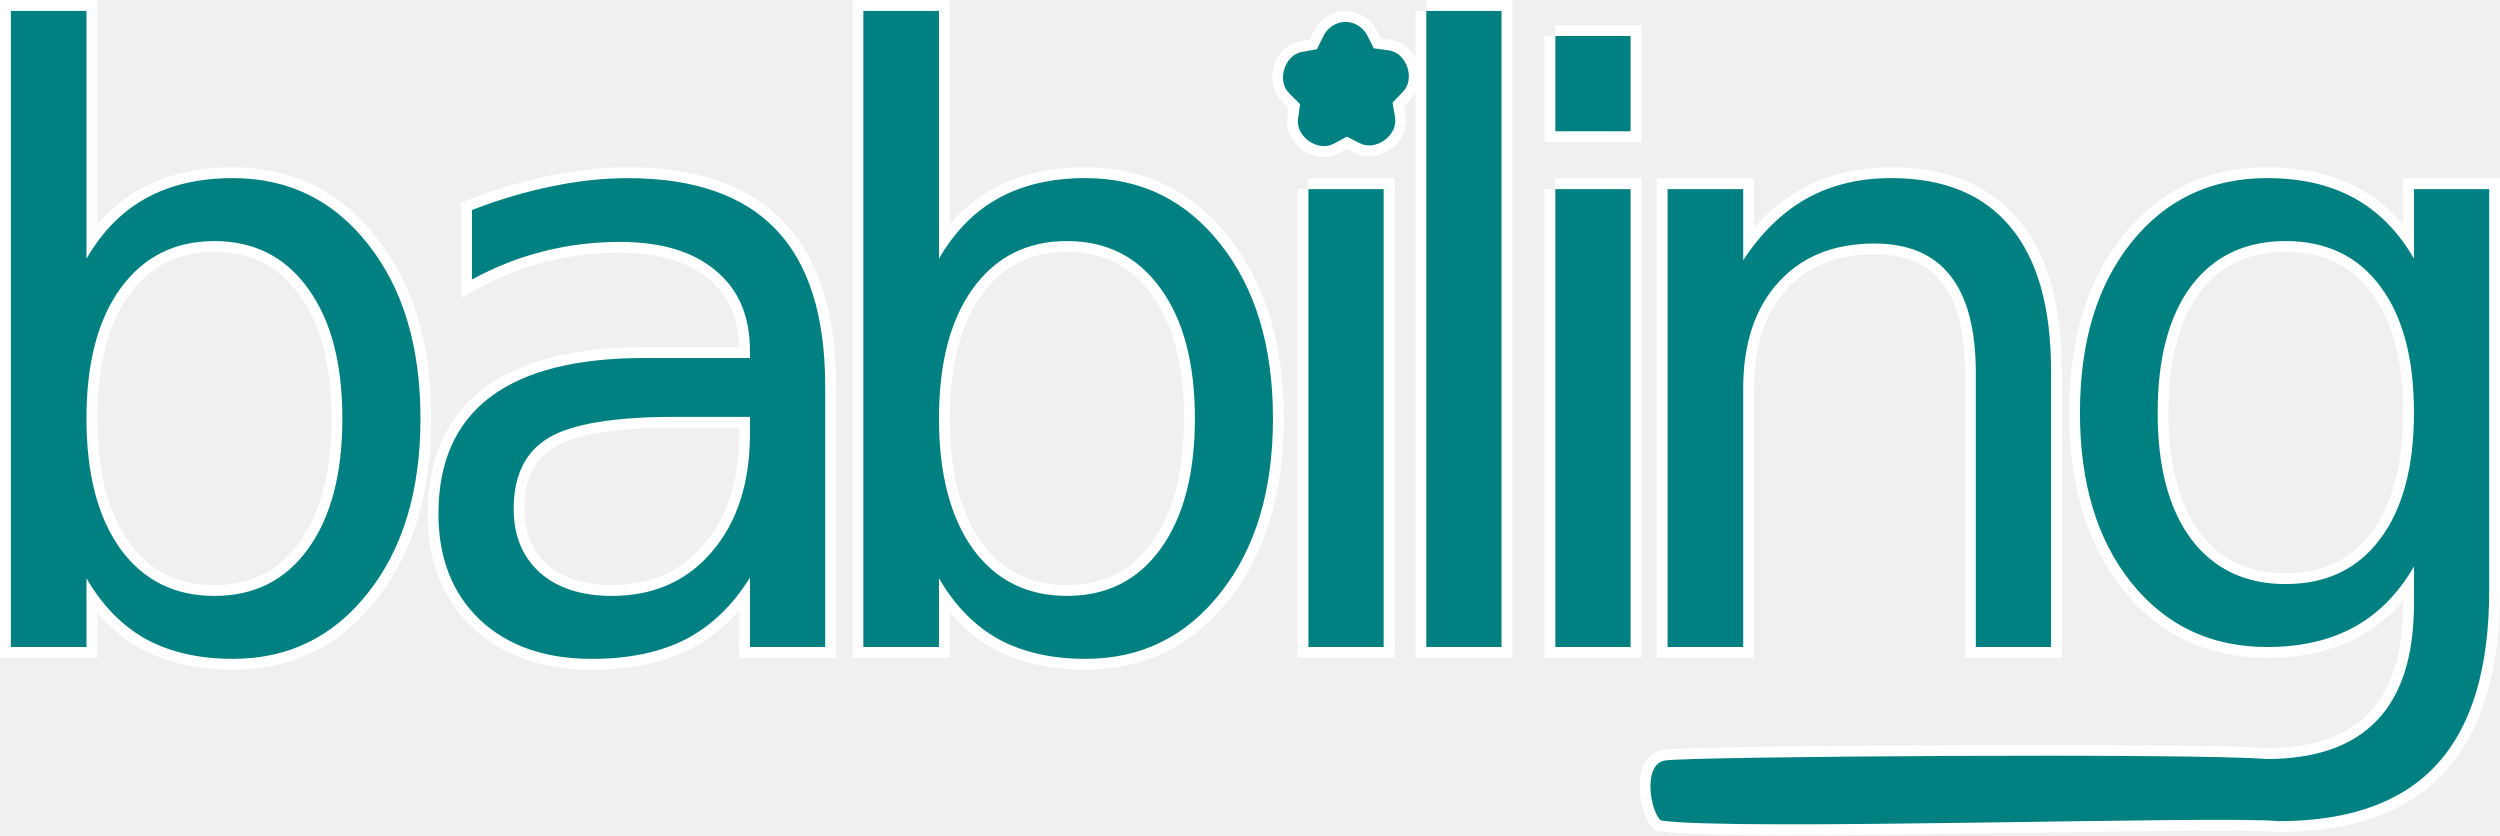
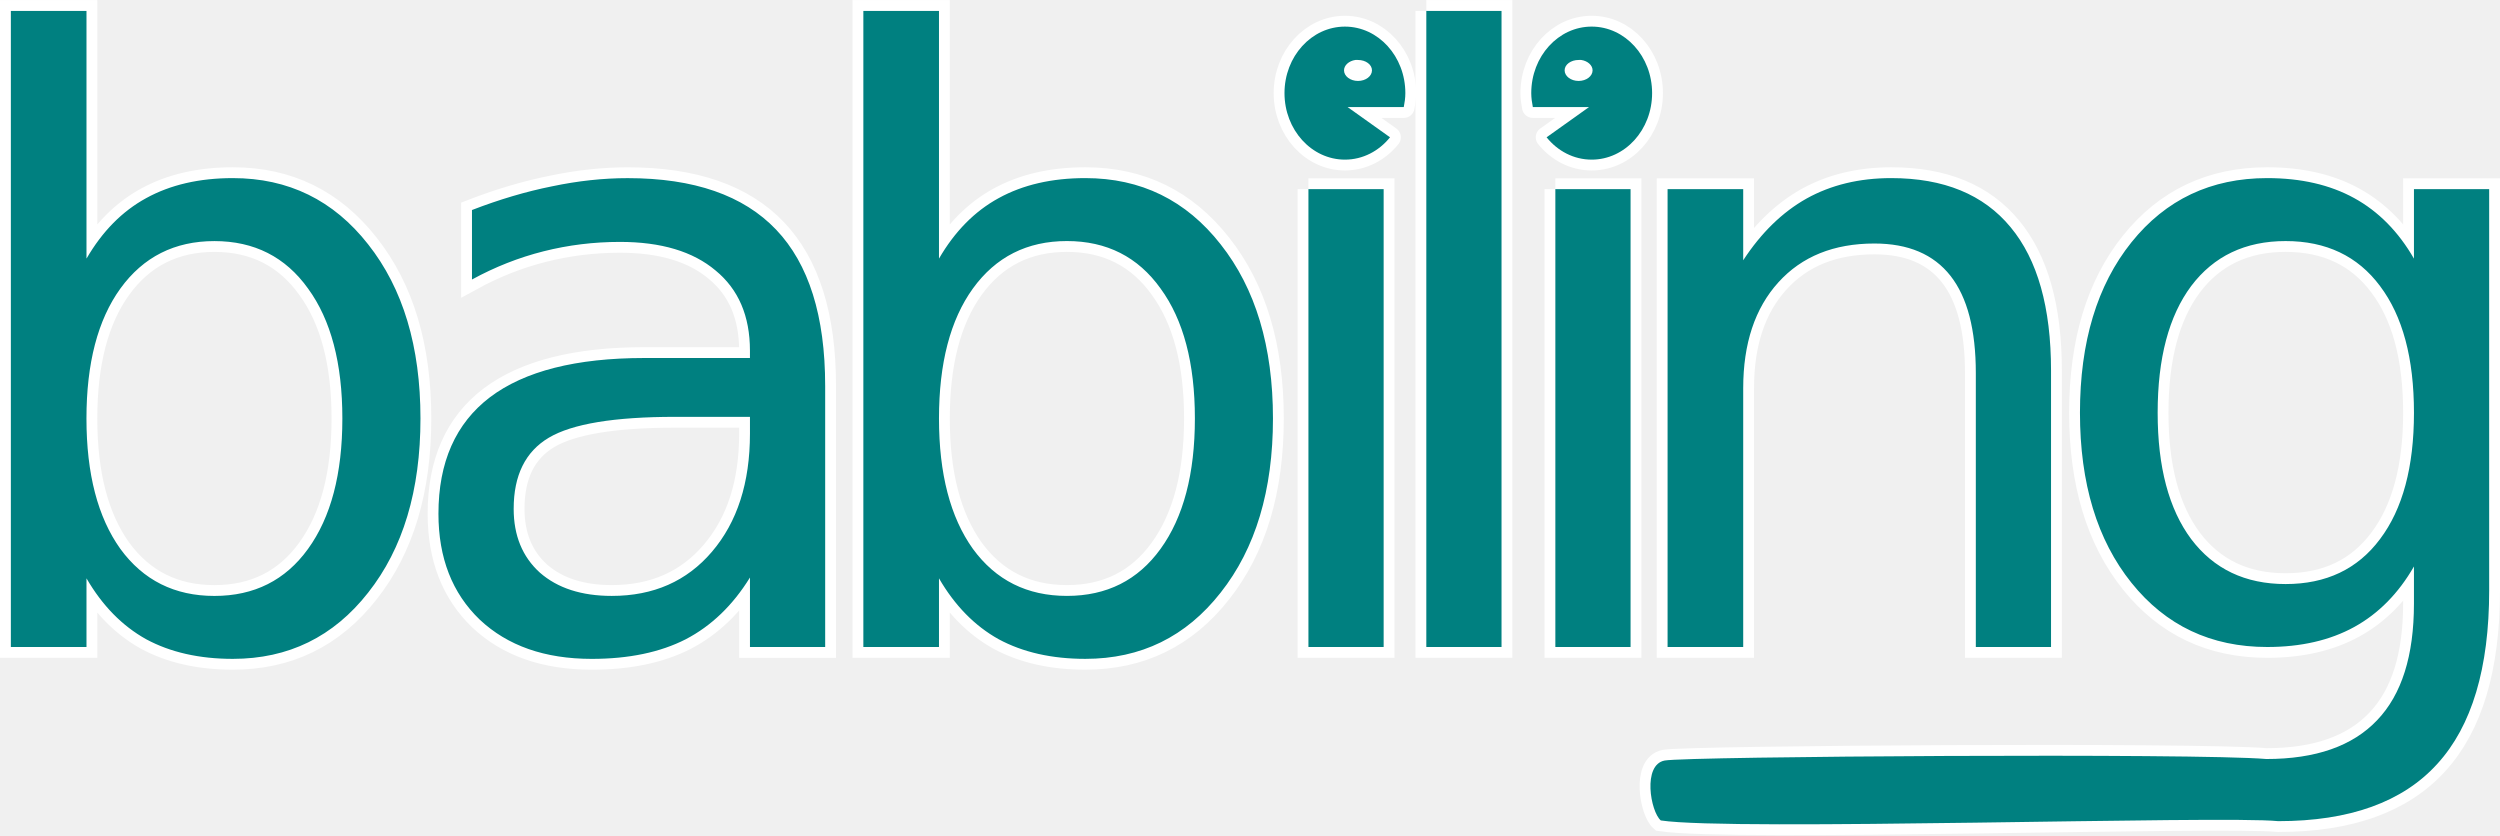
<svg xmlns="http://www.w3.org/2000/svg" xmlns:xlink="http://www.w3.org/1999/xlink" width="346.5" height="115.752" id="svg3100" version="1.1">
  <defs id="defs3102">
    <linearGradient xlink:href="#linearGradient3923" id="linearGradient3993" gradientUnits="userSpaceOnUse" gradientTransform="matrix(2,0,0,2,258.6315,625.5583)" x1="210.071" y1="134.77" x2="229.605" y2="134.77" />
    <linearGradient id="linearGradient3923">
      <stop style="stop-color:#0000ff;stop-opacity:1;" offset="0" id="stop3925" />
      <stop style="stop-color:#0000b1;stop-opacity:1;" offset="1" id="stop3927" />
    </linearGradient>
    <linearGradient xlink:href="#linearGradient3923" id="linearGradient3991" gradientUnits="userSpaceOnUse" gradientTransform="matrix(2,0,0,2,258.6315,625.5583)" x1="187.891" y1="135.057" x2="209.203" y2="135.057" />
    <linearGradient id="linearGradient3123">
      <stop style="stop-color:#0000ff;stop-opacity:1;" offset="0" id="stop3125" />
      <stop style="stop-color:#0000b1;stop-opacity:1;" offset="1" id="stop3127" />
    </linearGradient>
    <linearGradient xlink:href="#linearGradient3923" id="linearGradient3989" gradientUnits="userSpaceOnUse" gradientTransform="matrix(2,0,0,2,258.6315,625.5583)" x1="166.204" y1="138.979" x2="186.983" y2="138.979" />
    <linearGradient id="linearGradient3130">
      <stop style="stop-color:#0000ff;stop-opacity:1;" offset="0" id="stop3132" />
      <stop style="stop-color:#0000b1;stop-opacity:1;" offset="1" id="stop3134" />
    </linearGradient>
    <linearGradient xlink:href="#linearGradient3923" id="linearGradient3987" gradientUnits="userSpaceOnUse" gradientTransform="matrix(2,0,0,2,258.6315,625.5583)" x1="145.585" y1="135.057" x2="165.276" y2="135.057" />
    <linearGradient id="linearGradient3137">
      <stop style="stop-color:#0000ff;stop-opacity:1;" offset="0" id="stop3139" />
      <stop style="stop-color:#0000b1;stop-opacity:1;" offset="1" id="stop3141" />
    </linearGradient>
    <linearGradient xlink:href="#linearGradient3923" id="linearGradient3985" gradientUnits="userSpaceOnUse" gradientTransform="matrix(2,0,0,2,258.6315,625.5583)" x1="130.355" y1="131.895" x2="145.166" y2="131.895" />
    <linearGradient id="linearGradient3144">
      <stop style="stop-color:#0000ff;stop-opacity:1;" offset="0" id="stop3146" />
      <stop style="stop-color:#0000b1;stop-opacity:1;" offset="1" id="stop3148" />
    </linearGradient>
    <linearGradient xlink:href="#linearGradient3923" id="linearGradient3983" gradientUnits="userSpaceOnUse" gradientTransform="matrix(2,0,0,2,258.6315,625.5583)" x1="111.213" y1="135.057" x2="129.719" y2="135.057" />
    <linearGradient id="linearGradient3151">
      <stop style="stop-color:#0000ff;stop-opacity:1;" offset="0" id="stop3153" />
      <stop style="stop-color:#0000b1;stop-opacity:1;" offset="1" id="stop3155" />
    </linearGradient>
    <linearGradient xlink:href="#linearGradient3923" id="linearGradient3981" gradientUnits="userSpaceOnUse" gradientTransform="matrix(2,0,0,2,258.6315,625.5583)" x1="90.475" y1="135.057" x2="111.787" y2="135.057" />
    <linearGradient id="linearGradient3158">
      <stop style="stop-color:#0000ff;stop-opacity:1;" offset="0" id="stop3160" />
      <stop style="stop-color:#0000b1;stop-opacity:1;" offset="1" id="stop3162" />
    </linearGradient>
    <linearGradient xlink:href="#linearGradient3923" id="linearGradient3979" gradientUnits="userSpaceOnUse" gradientTransform="matrix(2,0,0,2,258.6315,625.5583)" x1="145.594" y1="105.983" x2="159.556" y2="105.983" />
    <linearGradient id="linearGradient3165">
      <stop style="stop-color:#0000ff;stop-opacity:1;" offset="0" id="stop3167" />
      <stop style="stop-color:#0000b1;stop-opacity:1;" offset="1" id="stop3169" />
    </linearGradient>
    <linearGradient xlink:href="#linearGradient3923" id="linearGradient3977" gradientUnits="userSpaceOnUse" gradientTransform="matrix(2,0,0,2,258.6315,625.5583)" x1="123.532" y1="106.27" x2="143.224" y2="106.27" />
    <linearGradient id="linearGradient3172">
      <stop style="stop-color:#0000ff;stop-opacity:1;" offset="0" id="stop3174" />
      <stop style="stop-color:#0000b1;stop-opacity:1;" offset="1" id="stop3176" />
    </linearGradient>
    <linearGradient xlink:href="#linearGradient3923" id="linearGradient3975" gradientUnits="userSpaceOnUse" gradientTransform="matrix(2,0,0,2,258.6315,625.5583)" x1="117.692" y1="101.943" x2="122.328" y2="101.943" />
    <linearGradient id="linearGradient3179">
      <stop style="stop-color:#0000ff;stop-opacity:1;" offset="0" id="stop3181" />
      <stop style="stop-color:#0000b1;stop-opacity:1;" offset="1" id="stop3183" />
    </linearGradient>
    <linearGradient xlink:href="#linearGradient3923" id="linearGradient3973" gradientUnits="userSpaceOnUse" gradientTransform="matrix(2,0,0,2,258.6315,625.5583)" x1="95.631" y1="106.27" x2="115.164" y2="106.27" />
    <linearGradient id="linearGradient3186">
      <stop style="stop-color:#0000ff;stop-opacity:1;" offset="0" id="stop3188" />
      <stop style="stop-color:#0000b1;stop-opacity:1;" offset="1" id="stop3190" />
    </linearGradient>
    <linearGradient xlink:href="#linearGradient3923" id="linearGradient3971" gradientUnits="userSpaceOnUse" gradientTransform="matrix(2,0,0,2,258.6315,625.5583)" x1="72.739" y1="110.192" x2="93.517" y2="110.192" />
    <linearGradient id="linearGradient3193">
      <stop style="stop-color:#0000ff;stop-opacity:1;" offset="0" id="stop3195" />
      <stop style="stop-color:#0000b1;stop-opacity:1;" offset="1" id="stop3197" />
    </linearGradient>
    <linearGradient xlink:href="#linearGradient3923" id="linearGradient3969" gradientUnits="userSpaceOnUse" gradientTransform="matrix(2,0,0,2,258.6315,625.5583)" x1="49.843" y1="106.27" x2="71.352" y2="106.27" />
    <linearGradient id="linearGradient3200">
      <stop style="stop-color:#0000ff;stop-opacity:1;" offset="0" id="stop3202" />
      <stop style="stop-color:#0000b1;stop-opacity:1;" offset="1" id="stop3204" />
    </linearGradient>
    <linearGradient xlink:href="#linearGradient3923" id="linearGradient3967" gradientUnits="userSpaceOnUse" gradientTransform="matrix(2,0,0,2,-71.95301,-142.9023)" x1="37.478" y1="105.983" x2="51.44" y2="105.983" />
    <linearGradient id="linearGradient3207">
      <stop style="stop-color:#0000ff;stop-opacity:1;" offset="0" id="stop3209" />
      <stop style="stop-color:#0000b1;stop-opacity:1;" offset="1" id="stop3211" />
    </linearGradient>
    <linearGradient y2="105.983" x2="51.44" y1="105.983" x1="37.478" gradientTransform="matrix(2,0,0,2,258.6315,625.5583)" gradientUnits="userSpaceOnUse" id="linearGradient3227" xlink:href="#linearGradient3923" />
  </defs>
  <g id="layer1" transform="translate(-2.0625,-950.3438)">
-     <path d="m 188.518,953.378 c -1.27,0.018 -2.498,0.816 -3.028,1.971 l -0.915,1.831 -2.042,0.352 c -2.451,0.424 -3.558,4.055 -1.76,5.774 l 1.479,1.479 -0.282,2.042 c -0.338,2.449 2.743,4.606 4.929,3.45 l 1.831,-0.986 1.831,0.915 c 2.222,1.126 5.283,-1.136 4.858,-3.591 l -0.352,-2.042 1.408,-1.479 c 1.813,-1.773 0.548,-5.48 -1.971,-5.774 l -2.042,-0.282 -0.915,-1.831 c -0.569,-1.103 -1.786,-1.839 -3.028,-1.831 z m 148.12,54.175 c -6e-5,-7.555 -1.568,-13.409 -4.703,-17.565 -3.097,-4.155 -7.46,-6.233 -13.088,-6.233 -5.59,5e-5 -9.953,2.078 -13.088,6.233 -3.097,4.155 -4.646,10.01 -4.646,17.565 -2e-5,7.517 1.549,13.353 4.646,17.508 3.135,4.155 7.498,6.233 13.088,6.233 5.628,0 9.991,-2.078 13.088,-6.233 3.135,-4.155 4.703,-9.991 4.703,-17.508 m 10.425,24.59 c -7e-5,10.803 -2.399,18.83 -7.196,24.08 -4.797,5.288 -12.144,7.933 -22.041,7.933 -7.85,-0.807 -75.823,1.403 -85.577,-0.099 -1.433,-1.231 -2.555,-7.718 0.533,-8.303 3.088,-0.585 73.846,-1.041 83.4,-0.211 6.837,0 11.955,-1.794 15.355,-5.383 3.4,-3.55 5.099,-8.933 5.099,-16.148 l 0,-5.156 c -2.153,3.74 -4.911,6.535 -8.272,8.386 -3.362,1.851 -7.385,2.776 -12.069,2.776 -7.781,0 -14.052,-2.965 -18.811,-8.896 -4.759,-5.93 -7.139,-13.787 -7.139,-23.57 0,-9.821 2.38,-17.697 7.139,-23.627 4.759,-5.93 11.03,-8.896 18.811,-8.896 4.684,7e-5 8.707,0.926 12.069,2.776 3.362,1.851 6.119,4.646 8.272,8.386 l 0,-9.632 10.425,0 0,55.583 m -60.725,-30.426 0,38.302 -10.425,0 0,-37.962 c -7e-5,-6.006 -1.171,-10.501 -3.513,-13.485 -2.342,-2.984 -5.855,-4.476 -10.539,-4.476 -5.628,6e-5 -10.067,1.794 -13.315,5.383 -3.249,3.588 -4.873,8.48 -4.873,14.675 l 0,35.866 -10.482,0 0,-63.459 10.482,0 0,9.859 c 2.493,-3.815 5.42,-6.667 8.782,-8.556 3.4,-1.889 7.309,-2.833 11.729,-2.833 7.29,7e-5 12.805,2.266 16.545,6.799 3.739,4.495 5.609,11.124 5.609,19.888 m -68.702,-25.157 10.425,0 0,63.459 -10.425,0 0,-63.459 m 0,-21.226 10.425,0 0,13.202 -10.425,0 0,-13.202 m -17.884,-3.478 10.425,0 0,88.163 -10.425,0 0,-88.163 m -16.339,24.704 10.425,0 0,63.459 -10.425,0 0,-63.459 m -15.737,31.786 c -5e-5,-7.668 -1.587,-13.674 -4.759,-18.018 -3.135,-4.382 -7.46,-6.572 -12.975,-6.573 -5.515,4e-5 -9.859,2.191 -13.032,6.573 -3.135,4.344 -4.703,10.35 -4.703,18.018 -2e-5,7.668 1.568,13.693 4.703,18.074 3.173,4.344 7.517,6.516 13.032,6.516 5.515,0 9.84,-2.172 12.975,-6.516 3.173,-4.382 4.759,-10.406 4.759,-18.074 m -35.469,-22.155 c 2.191,-3.777 4.948,-6.572 8.272,-8.386 3.362,-1.851 7.366,-2.776 12.012,-2.776 7.706,7e-5 13.957,3.06 18.754,9.179 4.835,6.119 7.252,14.165 7.252,24.137 -7e-5,9.972 -2.418,18.018 -7.252,24.137 -4.797,6.119 -11.049,9.179 -18.754,9.179 -4.646,0 -8.65,-0.907 -12.012,-2.72 -3.324,-1.851 -6.081,-4.665 -8.272,-8.442 l 0,9.519 -10.482,0 0,-88.163 10.482,0 0,34.336 M 95.641,1008.119 c -8.423,0 -14.259,0.963 -17.508,2.89 -3.249,1.927 -4.873,5.213 -4.873,9.859 -1.8e-5,3.702 1.209,6.648 3.626,8.839 2.455,2.153 5.779,3.23 9.972,3.23 5.779,0 10.406,-2.04 13.882,-6.119 3.513,-4.117 5.269,-9.575 5.269,-16.375 l 0,-2.323 -10.369,0 m 20.794,-4.306 0,36.206 -10.425,0 0,-9.632 c -2.38,3.853 -5.345,6.705 -8.896,8.556 -3.551,1.813 -7.895,2.72 -13.032,2.72 -6.497,0 -11.672,-1.813 -15.525,-5.439 -3.815,-3.664 -5.723,-8.556 -5.723,-14.675 -7e-6,-7.139 2.38,-12.522 7.139,-16.148 4.797,-3.626 11.936,-5.439 21.417,-5.439 l 14.618,0 0,-1.02 c -5e-5,-4.797 -1.587,-8.499 -4.759,-11.105 -3.135,-2.644 -7.555,-3.966 -13.258,-3.966 -3.626,7e-5 -7.158,0.434 -10.595,1.303 -3.437,0.869 -6.743,2.172 -9.915,3.91 l 0,-9.632 c 3.815,-1.473 7.517,-2.568 11.105,-3.286 3.588,-0.755 7.082,-1.133 10.482,-1.133 9.179,7e-5 16.035,2.38 20.567,7.139 4.533,4.759 6.799,11.974 6.799,21.644 m -66.917,4.533 c -5.7e-5,-7.668 -1.587,-13.674 -4.759,-18.018 -3.135,-4.382 -7.46,-6.572 -12.975,-6.573 -5.515,5e-5 -9.859,2.191 -13.032,6.573 -3.135,4.344 -4.703,10.35 -4.703,18.018 -2e-5,7.668 1.568,13.693 4.703,18.074 3.173,4.344 7.517,6.516 13.032,6.516 5.515,0 9.84,-2.172 12.975,-6.516 3.173,-4.382 4.759,-10.406 4.759,-18.074 M 14.049,986.192 c 2.191,-3.777 4.948,-6.572 8.272,-8.386 3.362,-1.851 7.366,-2.776 12.012,-2.776 7.706,7e-5 13.957,3.06 18.754,9.179 4.835,6.119 7.252,14.165 7.252,24.137 -6.9e-5,9.972 -2.418,18.018 -7.252,24.137 -4.797,6.119 -11.049,9.179 -18.754,9.179 -4.646,0 -8.65,-0.907 -12.012,-2.72 -3.324,-1.851 -6.082,-4.665 -8.272,-8.442 l 0,9.519 -10.482,0 0,-88.163 10.482,0 0,34.336" style="font-size:medium;font-style:normal;font-variant:normal;font-weight:normal;font-stretch:normal;text-indent:0;text-align:start;text-decoration:none;line-height:normal;letter-spacing:normal;word-spacing:normal;text-transform:none;direction:ltr;block-progression:tb;writing-mode:lr-tb;text-anchor:start;baseline-shift:baseline;color:#000000;fill:#008080;fill-opacity:1;fill-rule:nonzero;stroke:#ffffff;stroke-width:3;marker:none;visibility:visible;display:inline;overflow:visible;enable-background:accumulate;font-family:Sans;-inkscape-font-specification:Sans" id="path3915" />
+     <path d="m 336.638,1007.553 c -6e-5,-7.555 -1.568,-13.409 -4.703,-17.565 -3.097,-4.155 -7.46,-6.233 -13.088,-6.233 -5.59,5e-5 -9.953,2.078 -13.088,6.233 -3.097,4.155 -4.646,10.01 -4.646,17.565 -2e-5,7.517 1.549,13.353 4.646,17.508 3.135,4.155 7.498,6.233 13.088,6.233 5.628,0 9.991,-2.078 13.088,-6.233 3.135,-4.155 4.703,-9.991 4.703,-17.508 m 10.425,24.59 c -7e-5,10.803 -2.399,18.83 -7.196,24.08 -4.797,5.288 -12.144,7.933 -22.041,7.933 -7.85,-0.807 -75.823,1.403 -85.577,-0.099 -1.433,-1.231 -2.555,-7.718 0.533,-8.303 3.088,-0.585 73.846,-1.041 83.4,-0.211 6.837,0 11.955,-1.794 15.355,-5.383 3.4,-3.55 5.099,-8.933 5.099,-16.148 l 0,-5.156 c -2.153,3.74 -4.911,6.535 -8.272,8.386 -3.362,1.851 -7.385,2.776 -12.069,2.776 -7.781,0 -14.052,-2.965 -18.811,-8.896 -4.759,-5.93 -7.139,-13.787 -7.139,-23.57 0,-9.821 2.38,-17.697 7.139,-23.627 4.759,-5.93 11.03,-8.896 18.811,-8.896 4.684,7e-5 8.707,0.926 12.069,2.776 3.362,1.851 6.119,4.646 8.272,8.386 l 0,-9.632 10.425,0 0,55.583 m -60.725,-30.426 0,38.302 -10.425,0 0,-37.962 c -7e-5,-6.006 -1.171,-10.501 -3.513,-13.485 -2.342,-2.984 -5.855,-4.476 -10.539,-4.476 -5.628,6e-5 -10.067,1.794 -13.315,5.383 -3.249,3.588 -4.873,8.48 -4.873,14.675 l 0,35.866 -10.482,0 0,-63.459 10.482,0 0,9.859 c 2.493,-3.815 5.42,-6.667 8.782,-8.556 3.4,-1.889 7.309,-2.833 11.729,-2.833 7.29,7e-5 12.805,2.266 16.545,6.799 3.739,4.495 5.609,11.124 5.609,19.888 m -68.702,-25.157 10.425,0 0,63.459 -10.425,0 0,-63.459 m -17.884,-24.704 10.425,0 0,88.163 -10.425,0 0,-88.163 m -16.339,24.704 10.425,0 0,63.459 -10.425,0 0,-63.459 m -15.737,31.786 c -5e-5,-7.668 -1.587,-13.674 -4.759,-18.018 -3.135,-4.382 -7.46,-6.572 -12.975,-6.573 -5.515,4e-5 -9.859,2.191 -13.032,6.573 -3.135,4.344 -4.703,10.35 -4.703,18.018 -2e-5,7.668 1.568,13.693 4.703,18.074 3.173,4.344 7.517,6.516 13.032,6.516 5.515,0 9.84,-2.172 12.975,-6.516 3.173,-4.382 4.759,-10.406 4.759,-18.074 m -35.469,-22.155 c 2.191,-3.777 4.948,-6.572 8.272,-8.386 3.362,-1.851 7.366,-2.776 12.012,-2.776 7.706,7e-5 13.957,3.06 18.754,9.179 4.835,6.119 7.252,14.165 7.252,24.137 -7e-5,9.972 -2.418,18.018 -7.252,24.137 -4.797,6.119 -11.049,9.179 -18.754,9.179 -4.646,0 -8.65,-0.907 -12.012,-2.72 -3.324,-1.851 -6.081,-4.665 -8.272,-8.442 l 0,9.519 -10.482,0 0,-88.163 10.482,0 0,34.336 M 95.641,1008.119 c -8.423,0 -14.259,0.963 -17.508,2.89 -3.249,1.927 -4.873,5.213 -4.873,9.859 -1.8e-5,3.702 1.209,6.648 3.626,8.839 2.455,2.153 5.779,3.23 9.972,3.23 5.779,0 10.406,-2.04 13.882,-6.119 3.513,-4.117 5.269,-9.575 5.269,-16.375 l 0,-2.323 -10.369,0 m 20.794,-4.306 0,36.206 -10.425,0 0,-9.632 c -2.38,3.853 -5.345,6.705 -8.896,8.556 -3.551,1.813 -7.895,2.72 -13.032,2.72 -6.497,0 -11.672,-1.813 -15.525,-5.439 -3.815,-3.664 -5.723,-8.556 -5.723,-14.675 -7e-6,-7.139 2.38,-12.522 7.139,-16.148 4.797,-3.626 11.936,-5.439 21.417,-5.439 l 14.618,0 0,-1.02 c -5e-5,-4.797 -1.587,-8.499 -4.759,-11.105 -3.135,-2.644 -7.555,-3.966 -13.258,-3.966 -3.626,7e-5 -7.158,0.434 -10.595,1.303 -3.437,0.869 -6.743,2.172 -9.915,3.91 l 0,-9.632 c 3.815,-1.473 7.517,-2.568 11.105,-3.286 3.588,-0.755 7.082,-1.133 10.482,-1.133 9.179,7e-5 16.035,2.38 20.567,7.139 4.533,4.759 6.799,11.974 6.799,21.644 m -66.917,4.533 c -5.7e-5,-7.668 -1.587,-13.674 -4.759,-18.018 -3.135,-4.382 -7.46,-6.572 -12.975,-6.573 -5.515,5e-5 -9.859,2.191 -13.032,6.573 -3.135,4.344 -4.703,10.35 -4.703,18.018 -2e-5,7.668 1.568,13.693 4.703,18.074 3.173,4.344 7.517,6.516 13.032,6.516 5.515,0 9.84,-2.172 12.975,-6.516 3.173,-4.382 4.759,-10.406 4.759,-18.074 M 14.049,986.192 c 2.191,-3.777 4.948,-6.572 8.272,-8.386 3.362,-1.851 7.366,-2.776 12.012,-2.776 7.706,7e-5 13.957,3.06 18.754,9.179 4.835,6.119 7.252,14.165 7.252,24.137 -6.9e-5,9.972 -2.418,18.018 -7.252,24.137 -4.797,6.119 -11.049,9.179 -18.754,9.179 -4.646,0 -8.65,-0.907 -12.012,-2.72 -3.324,-1.851 -6.082,-4.665 -8.272,-8.442 l 0,9.519 -10.482,0 0,-88.163 10.482,0 0,34.336" style="font-size:medium;font-style:normal;font-variant:normal;font-weight:normal;font-stretch:normal;text-indent:0;text-align:start;text-decoration:none;line-height:normal;letter-spacing:normal;word-spacing:normal;text-transform:none;direction:ltr;block-progression:tb;writing-mode:lr-tb;text-anchor:start;baseline-shift:baseline;color:#000000;fill:#008080;fill-opacity:1;fill-rule:nonzero;stroke:#ffffff;stroke-width:3;marker:none;visibility:visible;display:inline;overflow:visible;enable-background:accumulate;font-family:Sans;-inkscape-font-specification:Sans;stroke-miterlimit:4;stroke-dasharray:none" id="path3915" />
    <g style="font-size:51.502px;font-style:normal;font-weight:normal;line-height:125%;letter-spacing:0px;word-spacing:0px;fill:#00ffff;fill-opacity:1;stroke:none;font-family:Sans" id="text3063" transform="matrix(2.253103,0,0,2.253103,-115.3793,-1217.506)" />
-     <path id="path3084" style="font-size:medium;font-style:normal;font-variant:normal;font-weight:normal;font-stretch:normal;text-indent:0;text-align:start;text-decoration:none;line-height:normal;letter-spacing:normal;word-spacing:normal;text-transform:none;direction:ltr;block-progression:tb;writing-mode:lr-tb;text-anchor:start;baseline-shift:baseline;color:#000000;fill:#008080;fill-opacity:1;fill-rule:nonzero;stroke:none;stroke-width:3;marker:none;visibility:visible;display:inline;overflow:visible;enable-background:accumulate;font-family:Sans;-inkscape-font-specification:Sans" d="m 188.518,953.378 c -1.27,0.018 -2.498,0.816 -3.028,1.971 l -0.915,1.831 -2.042,0.352 c -2.451,0.424 -3.558,4.055 -1.76,5.774 l 1.479,1.479 -0.282,2.042 c -0.338,2.449 2.743,4.606 4.929,3.45 l 1.831,-0.986 1.831,0.915 c 2.222,1.126 5.283,-1.136 4.858,-3.591 l -0.352,-2.042 1.408,-1.479 c 1.813,-1.773 0.548,-5.48 -1.971,-5.774 l -2.042,-0.282 -0.915,-1.831 c -0.569,-1.103 -1.786,-1.839 -3.028,-1.831 z m 148.12,54.175 c -4e-5,-7.555 -1.568,-13.409 -4.703,-17.564 -3.097,-4.155 -7.46,-6.233 -13.088,-6.233 -5.59,4e-5 -9.953,2.078 -13.088,6.233 -3.097,4.155 -4.646,10.01 -4.646,17.564 -2e-5,7.517 1.549,13.353 4.646,17.508 3.135,4.155 7.498,6.233 13.088,6.232 5.628,10e-5 9.991,-2.077 13.088,-6.232 3.135,-4.155 4.703,-9.991 4.703,-17.508 m 10.425,24.59 c -6e-5,10.803 -2.399,18.83 -7.196,24.08 -4.797,5.288 -12.144,7.933 -22.041,7.933 -7.85,-0.807 -75.823,1.403 -85.577,-0.099 -1.433,-1.231 -2.555,-7.718 0.533,-8.303 3.088,-0.585 73.846,-1.041 83.4,-0.211 6.837,0 11.955,-1.794 15.355,-5.383 3.4,-3.551 5.099,-8.933 5.099,-16.148 l 0,-5.156 c -2.153,3.74 -4.911,6.535 -8.272,8.386 -3.362,1.851 -7.385,2.776 -12.069,2.776 -7.781,0 -14.052,-2.965 -18.811,-8.896 -4.759,-5.93 -7.139,-13.787 -7.139,-23.57 0,-9.821 2.38,-17.697 7.139,-23.627 4.759,-5.93 11.03,-8.896 18.811,-8.896 4.684,7e-5 8.707,0.926 12.069,2.776 3.362,1.851 6.119,4.646 8.272,8.386 l 0,-9.632 10.425,0 0,55.583 m -60.725,-30.426 0,38.302 -10.425,0 0,-37.962 c -5e-5,-6.006 -1.171,-10.501 -3.513,-13.485 -2.342,-2.984 -5.855,-4.476 -10.539,-4.476 -5.628,7e-5 -10.067,1.794 -13.315,5.383 -3.248,3.588 -4.873,8.48 -4.873,14.675 l 0,35.865 -10.482,0 0,-63.459 10.482,0 0,9.859 c 2.493,-3.815 5.42,-6.667 8.782,-8.556 3.4,-1.889 7.309,-2.833 11.729,-2.833 7.29,8e-5 12.805,2.266 16.545,6.799 3.739,4.495 5.609,11.124 5.609,19.888 m -68.702,-25.157 10.425,0 0,63.459 -10.425,0 0,-63.459 m 0,-21.226 10.425,0 0,13.202 -10.425,0 0,-13.202 m -17.884,-3.478 10.425,0 0,88.162 -10.425,0 0,-88.162 m -16.339,24.704 10.425,0 0,63.459 -10.425,0 0,-63.459 m -15.737,31.786 c -5e-5,-7.668 -1.587,-13.674 -4.759,-18.018 -3.135,-4.382 -7.46,-6.572 -12.975,-6.573 -5.515,5e-5 -9.859,2.191 -13.032,6.573 -3.135,4.344 -4.703,10.35 -4.703,18.018 -3e-5,7.668 1.568,13.693 4.703,18.075 3.173,4.344 7.517,6.516 13.032,6.516 5.515,0 9.84,-2.172 12.975,-6.516 3.173,-4.382 4.759,-10.406 4.759,-18.075 m -35.469,-22.154 c 2.191,-3.777 4.948,-6.572 8.272,-8.386 3.362,-1.851 7.366,-2.776 12.012,-2.776 7.706,8e-5 13.957,3.06 18.754,9.179 4.835,6.119 7.252,14.165 7.252,24.137 -7e-5,9.972 -2.418,18.018 -7.252,24.137 -4.797,6.119 -11.049,9.179 -18.754,9.179 -4.646,0 -8.65,-0.907 -12.012,-2.72 -3.324,-1.851 -6.081,-4.665 -8.272,-8.442 l 0,9.519 -10.482,0 0,-88.162 10.482,0 0,34.336 m -36.566,21.927 c -8.423,10e-5 -14.259,0.963 -17.508,2.89 -3.249,1.926 -4.873,5.213 -4.873,9.859 -1.9e-5,3.702 1.209,6.648 3.626,8.839 2.455,2.153 5.779,3.23 9.972,3.23 5.779,0 10.406,-2.04 13.882,-6.119 3.513,-4.117 5.269,-9.575 5.269,-16.375 l 0,-2.323 -10.369,0 m 20.794,-4.306 0,36.206 -10.425,0 0,-9.632 c -2.38,3.853 -5.345,6.705 -8.896,8.556 -3.551,1.813 -7.895,2.72 -13.032,2.72 -6.497,0 -11.672,-1.813 -15.525,-5.439 -3.815,-3.664 -5.723,-8.556 -5.723,-14.675 -7e-6,-7.139 2.38,-12.522 7.139,-16.148 4.797,-3.626 11.936,-5.439 21.417,-5.439 l 14.618,0 0,-1.02 c -6e-5,-4.797 -1.587,-8.499 -4.759,-11.105 -3.135,-2.644 -7.555,-3.966 -13.258,-3.966 -3.626,7e-5 -7.158,0.434 -10.595,1.303 -3.437,0.869 -6.743,2.172 -9.915,3.91 l 0,-9.632 c 3.815,-1.473 7.517,-2.568 11.105,-3.286 3.588,-0.755 7.082,-1.133 10.482,-1.133 9.179,7e-5 16.035,2.38 20.567,7.139 4.533,4.759 6.799,11.974 6.799,21.644 m -66.917,4.533 c -5.6e-5,-7.668 -1.587,-13.674 -4.759,-18.018 -3.135,-4.382 -7.46,-6.572 -12.975,-6.573 -5.515,4e-5 -9.859,2.191 -13.032,6.573 -3.135,4.344 -4.703,10.35 -4.703,18.018 -2e-5,7.668 1.568,13.693 4.703,18.074 3.173,4.344 7.517,6.516 13.032,6.516 5.515,0 9.84,-2.172 12.975,-6.516 3.173,-4.382 4.759,-10.406 4.759,-18.074 M 14.049,986.192 c 2.191,-3.777 4.948,-6.572 8.272,-8.386 3.362,-1.851 7.366,-2.776 12.012,-2.776 7.706,7e-5 13.957,3.06 18.754,9.179 4.835,6.119 7.252,14.165 7.252,24.137 -6.7e-5,9.972 -2.418,18.018 -7.252,24.137 -4.797,6.119 -11.049,9.179 -18.754,9.179 -4.646,0 -8.65,-0.907 -12.012,-2.72 -3.324,-1.851 -6.082,-4.665 -8.272,-8.442 l 0,9.519 -10.482,0 0,-88.163 10.482,0 0,34.336" />
+     <path id="path3084" style="font-size:medium;font-style:normal;font-variant:normal;font-weight:normal;font-stretch:normal;text-indent:0;text-align:start;text-decoration:none;line-height:normal;letter-spacing:normal;word-spacing:normal;text-transform:none;direction:ltr;block-progression:tb;writing-mode:lr-tb;text-anchor:start;baseline-shift:baseline;color:#000000;fill:#008080;fill-opacity:1;fill-rule:nonzero;stroke:none;stroke-width:3;marker:none;visibility:visible;display:inline;overflow:visible;enable-background:accumulate;font-family:Sans;-inkscape-font-specification:Sans" d="m 336.638,1007.553 c -4e-5,-7.555 -1.568,-13.409 -4.703,-17.564 -3.097,-4.155 -7.46,-6.233 -13.088,-6.233 -5.59,4e-5 -9.953,2.078 -13.088,6.233 -3.097,4.155 -4.646,10.01 -4.646,17.564 -2e-5,7.517 1.549,13.353 4.646,17.508 3.135,4.155 7.498,6.233 13.088,6.232 5.628,10e-5 9.991,-2.077 13.088,-6.232 3.135,-4.155 4.703,-9.991 4.703,-17.508 m 10.425,24.59 c -6e-5,10.803 -2.399,18.83 -7.196,24.08 -4.797,5.288 -12.144,7.933 -22.041,7.933 -7.85,-0.807 -75.823,1.403 -85.577,-0.099 -1.433,-1.231 -2.555,-7.718 0.533,-8.303 3.088,-0.585 73.846,-1.041 83.4,-0.211 6.837,0 11.955,-1.794 15.355,-5.383 3.4,-3.551 5.099,-8.933 5.099,-16.148 l 0,-5.156 c -2.153,3.74 -4.911,6.535 -8.272,8.386 -3.362,1.851 -7.385,2.776 -12.069,2.776 -7.781,0 -14.052,-2.965 -18.811,-8.896 -4.759,-5.93 -7.139,-13.787 -7.139,-23.57 0,-9.821 2.38,-17.697 7.139,-23.627 4.759,-5.93 11.03,-8.896 18.811,-8.896 4.684,7e-5 8.707,0.926 12.069,2.776 3.362,1.851 6.119,4.646 8.272,8.386 l 0,-9.632 10.425,0 0,55.583 m -60.725,-30.426 0,38.302 -10.425,0 0,-37.962 c -5e-5,-6.006 -1.171,-10.501 -3.513,-13.485 -2.342,-2.984 -5.855,-4.476 -10.539,-4.476 -5.628,7e-5 -10.067,1.794 -13.315,5.383 -3.248,3.588 -4.873,8.48 -4.873,14.675 l 0,35.865 -10.482,0 0,-63.459 10.482,0 0,9.859 c 2.493,-3.815 5.42,-6.667 8.782,-8.556 3.4,-1.889 7.309,-2.833 11.729,-2.833 7.29,8e-5 12.805,2.266 16.545,6.799 3.739,4.495 5.609,11.124 5.609,19.888 m -68.702,-25.157 10.425,0 0,63.459 -10.425,0 0,-63.459 m -17.884,-24.704 10.425,0 0,88.162 -10.425,0 0,-88.162 m -16.339,24.704 10.425,0 0,63.459 -10.425,0 0,-63.459 m -15.737,31.786 c -5e-5,-7.668 -1.587,-13.674 -4.759,-18.018 -3.135,-4.382 -7.46,-6.572 -12.975,-6.573 -5.515,5e-5 -9.859,2.191 -13.032,6.573 -3.135,4.344 -4.703,10.35 -4.703,18.018 -3e-5,7.668 1.568,13.693 4.703,18.075 3.173,4.344 7.517,6.516 13.032,6.516 5.515,0 9.84,-2.172 12.975,-6.516 3.173,-4.382 4.759,-10.406 4.759,-18.075 m -35.469,-22.154 c 2.191,-3.777 4.948,-6.572 8.272,-8.386 3.362,-1.851 7.366,-2.776 12.012,-2.776 7.706,8e-5 13.957,3.06 18.754,9.179 4.835,6.119 7.252,14.165 7.252,24.137 -7e-5,9.972 -2.418,18.018 -7.252,24.137 -4.797,6.119 -11.049,9.179 -18.754,9.179 -4.646,0 -8.65,-0.907 -12.012,-2.72 -3.324,-1.851 -6.081,-4.665 -8.272,-8.442 l 0,9.519 -10.482,0 0,-88.162 10.482,0 0,34.336 m -36.566,21.927 c -8.423,10e-5 -14.259,0.963 -17.508,2.89 -3.249,1.926 -4.873,5.213 -4.873,9.859 -1.9e-5,3.702 1.209,6.648 3.626,8.839 2.455,2.153 5.779,3.23 9.972,3.23 5.779,0 10.406,-2.04 13.882,-6.119 3.513,-4.117 5.269,-9.575 5.269,-16.375 l 0,-2.323 -10.369,0 m 20.794,-4.306 0,36.206 -10.425,0 0,-9.632 c -2.38,3.853 -5.345,6.705 -8.896,8.556 -3.551,1.813 -7.895,2.72 -13.032,2.72 -6.497,0 -11.672,-1.813 -15.525,-5.439 -3.815,-3.664 -5.723,-8.556 -5.723,-14.675 -7e-6,-7.139 2.38,-12.522 7.139,-16.148 4.797,-3.626 11.936,-5.439 21.417,-5.439 l 14.618,0 0,-1.02 c -6e-5,-4.797 -1.587,-8.499 -4.759,-11.105 -3.135,-2.644 -7.555,-3.966 -13.258,-3.966 -3.626,7e-5 -7.158,0.434 -10.595,1.303 -3.437,0.869 -6.743,2.172 -9.915,3.91 l 0,-9.632 c 3.815,-1.473 7.517,-2.568 11.105,-3.286 3.588,-0.755 7.082,-1.133 10.482,-1.133 9.179,7e-5 16.035,2.38 20.567,7.139 4.533,4.759 6.799,11.974 6.799,21.644 m -66.917,4.533 c -5.6e-5,-7.668 -1.587,-13.674 -4.759,-18.018 -3.135,-4.382 -7.46,-6.572 -12.975,-6.573 -5.515,4e-5 -9.859,2.191 -13.032,6.573 -3.135,4.344 -4.703,10.35 -4.703,18.018 -2e-5,7.668 1.568,13.693 4.703,18.074 3.173,4.344 7.517,6.516 13.032,6.516 5.515,0 9.84,-2.172 12.975,-6.516 3.173,-4.382 4.759,-10.406 4.759,-18.074 M 14.049,986.192 c 2.191,-3.777 4.948,-6.572 8.272,-8.386 3.362,-1.851 7.366,-2.776 12.012,-2.776 7.706,7e-5 13.957,3.06 18.754,9.179 4.835,6.119 7.252,14.165 7.252,24.137 -6.7e-5,9.972 -2.418,18.018 -7.252,24.137 -4.797,6.119 -11.049,9.179 -18.754,9.179 -4.646,0 -8.65,-0.907 -12.012,-2.72 -3.324,-1.851 -6.082,-4.665 -8.272,-8.442 l 0,9.519 -10.482,0 0,-88.163 10.482,0 0,34.336" />
+     <path style="fill:#008080;fill-opacity:1;stroke:#ffffff;stroke-width:3;stroke-linecap:round;stroke-linejoin:round;stroke-miterlimit:4;stroke-opacity:1;stroke-dasharray:none" d="M 186.406 3.688 C 181.785 3.688 178.031 7.816 178.031 12.906 C 178.031 17.997 181.785 22.125 186.406 22.125 C 188.895 22.125 191.123 20.931 192.656 19.031 L 186.781 14.844 L 194.562 14.844 C 194.686 14.214 194.781 13.576 194.781 12.906 C 194.781 7.816 191.028 3.688 186.406 3.688 z M 187.844 8.312 C 187.97 8.293 188.085 8.312 188.219 8.312 C 189.29 8.312 190.156 8.946 190.156 9.75 C 190.156 10.554 189.29 11.219 188.219 11.219 C 187.147 11.219 186.281 10.554 186.281 9.75 C 186.281 9.047 186.96 8.448 187.844 8.312 z " transform="translate(2.0625,950.3438)" id="path3115" />
+     <path id="path3125" transform="translate(2.0625,950.3438)" d="M 186.406 3.688 C 181.785 3.688 178.031 7.816 178.031 12.906 C 178.031 17.997 181.785 22.125 186.406 22.125 C 188.895 22.125 191.123 20.931 192.656 19.031 L 186.781 14.844 L 194.562 14.844 C 194.686 14.214 194.781 13.576 194.781 12.906 C 194.781 7.816 191.028 3.688 186.406 3.688 z M 187.844 8.312 C 187.97 8.293 188.085 8.312 188.219 8.312 C 189.29 8.312 190.156 8.946 190.156 9.75 C 190.156 10.554 189.29 11.219 188.219 11.219 C 187.147 11.219 186.281 10.554 186.281 9.75 C 186.281 9.047 186.96 8.448 187.844 8.312 z " style="fill:#008080;fill-opacity:1;stroke:none;stroke-width:2;stroke-linecap:round;stroke-linejoin:round;stroke-miterlimit:4;stroke-opacity:1;stroke-dasharray:none" />
+     <path id="path3139" d="m 222.67,954.031 c 4.622,0 8.375,4.128 8.375,9.219 0,5.091 -3.753,9.219 -8.375,9.219 -2.489,0 -4.717,-1.194 -6.25,-3.094 l 5.875,-4.188 -7.781,0 c -0.123,-0.629 -0.219,-1.267 -0.219,-1.938 0,-5.091 3.753,-9.219 8.375,-9.219 z m -1.438,4.625 c -0.126,-0.019 -0.241,0 -0.375,0 -1.072,0 -1.938,0.634 -1.938,1.438 0,0.804 0.866,1.469 1.938,1.469 1.072,0 1.938,-0.665 1.938,-1.469 0,-0.703 -0.678,-1.302 -1.562,-1.438 z" style="fill:#008080;fill-opacity:1;stroke:#ffffff;stroke-width:3;stroke-linecap:round;stroke-linejoin:round;stroke-miterlimit:4;stroke-opacity:1;stroke-dasharray:none" />
+     <path style="fill:#008080;fill-opacity:1;stroke:none" d="m 222.67,954.031 c 4.622,0 8.375,4.128 8.375,9.219 0,5.091 -3.753,9.219 -8.375,9.219 -2.489,0 -4.717,-1.194 -6.25,-3.094 l 5.875,-4.188 -7.781,0 c -0.123,-0.629 -0.219,-1.267 -0.219,-1.938 0,-5.091 3.753,-9.219 8.375,-9.219 z m -1.438,4.625 c -0.126,-0.019 -0.241,0 -0.375,0 -1.072,0 -1.938,0.634 -1.938,1.438 0,0.804 0.866,1.469 1.938,1.469 1.072,0 1.938,-0.665 1.938,-1.469 0,-0.703 -0.678,-1.302 -1.562,-1.438 z" id="path3141" />
  </g>
</svg>
